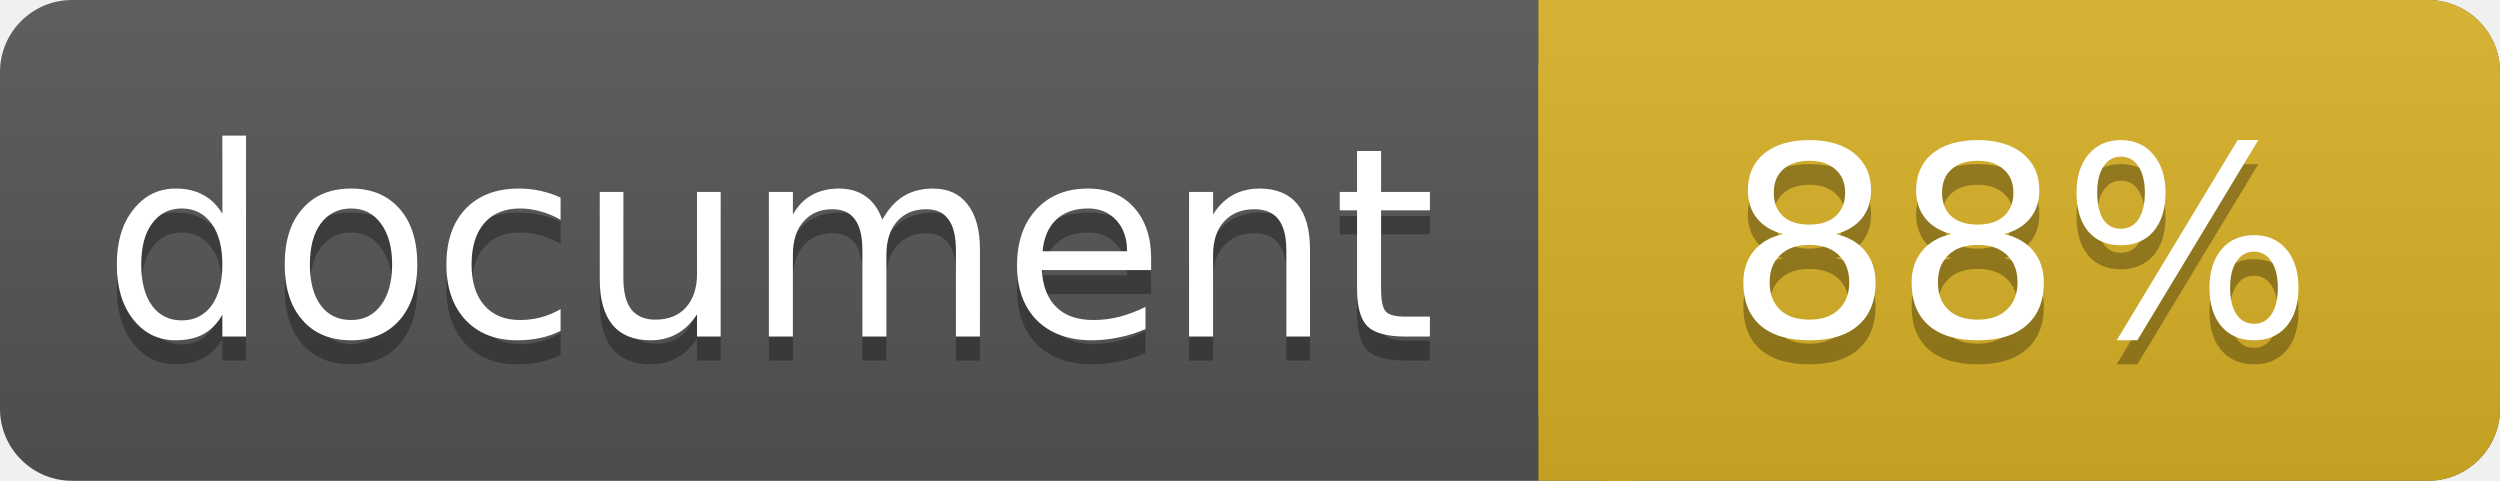
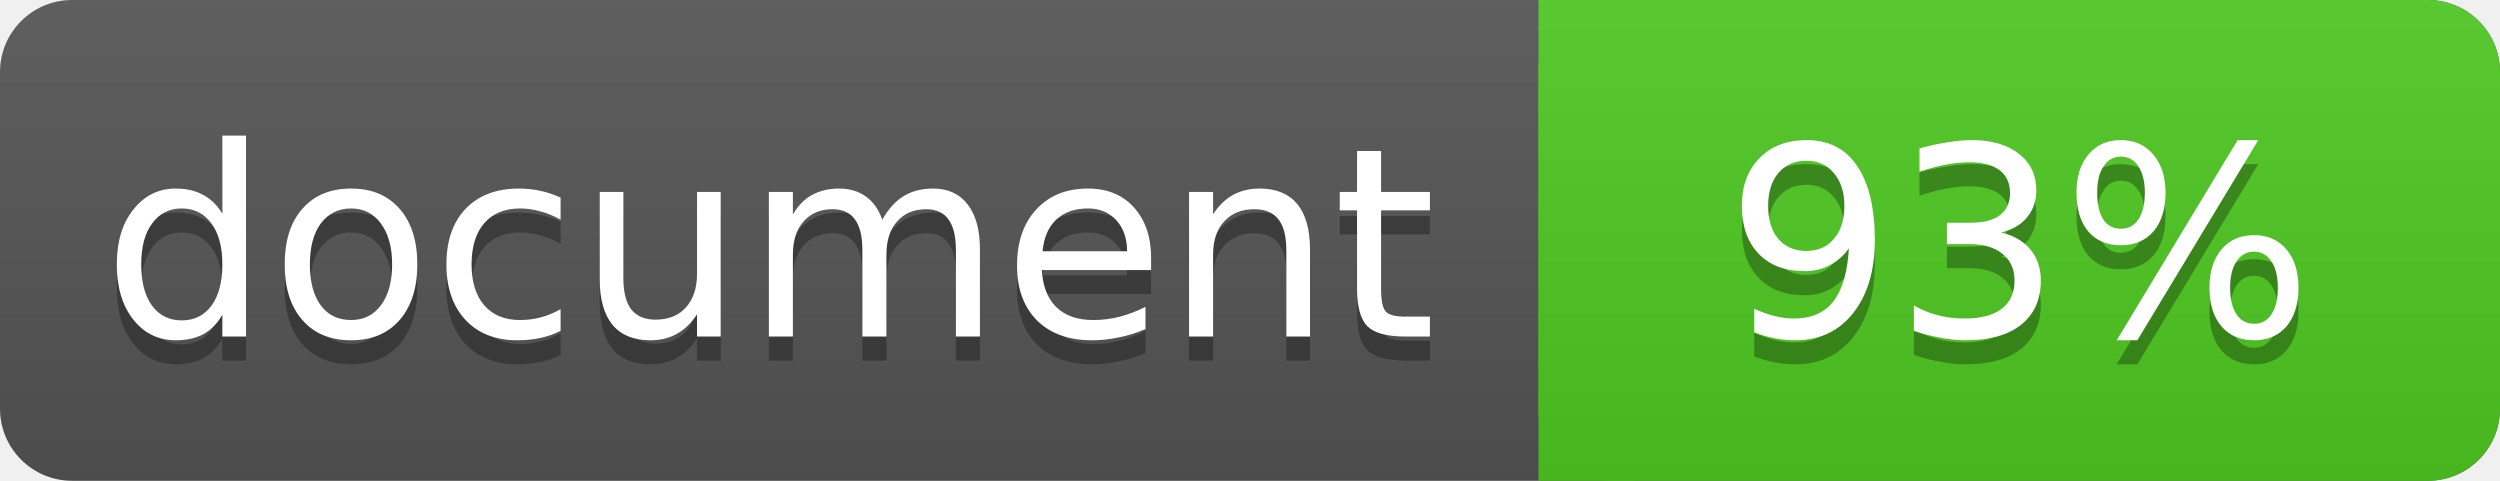
<svg xmlns="http://www.w3.org/2000/svg" width="104" height="20">
  <linearGradient id="a" x2="0" y2="100%">
    <stop offset="0" stop-color="#bbb" stop-opacity=".1" />
    <stop offset="1" stop-opacity=".1" />
  </linearGradient>
  <rect rx="3" width="104" height="20" fill="#555" />
-   <rect rx="3" x="64" width="40" height="20" fill="#dab226" />
-   <path fill="#dab226" d="M64 0h4v20h-4z" />
+   <rect rx="3" x="64" width="40" height="20" fill="#4fc921" />
+   <path fill="#4fc921" d="M64 0h4v20h-4z" />
  <rect rx="3" width="104" height="20" fill="url(#a)" />
  <g fill="#fff" text-anchor="middle" font-family="DejaVu Sans,Verdana,Geneva,sans-serif" font-size="11">
    <text x="32" y="15" fill="#010101" fill-opacity=".3">document</text>
    <text x="32" y="14">document</text>
-     <text x="84" y="15" fill="#010101" fill-opacity=".3">88%</text>
-     <text x="84" y="14">88%</text>
+     <text x="84" y="15" fill="#010101" fill-opacity=".3">93%</text>
+     <text x="84" y="14">93%</text>
  </g>
</svg>
